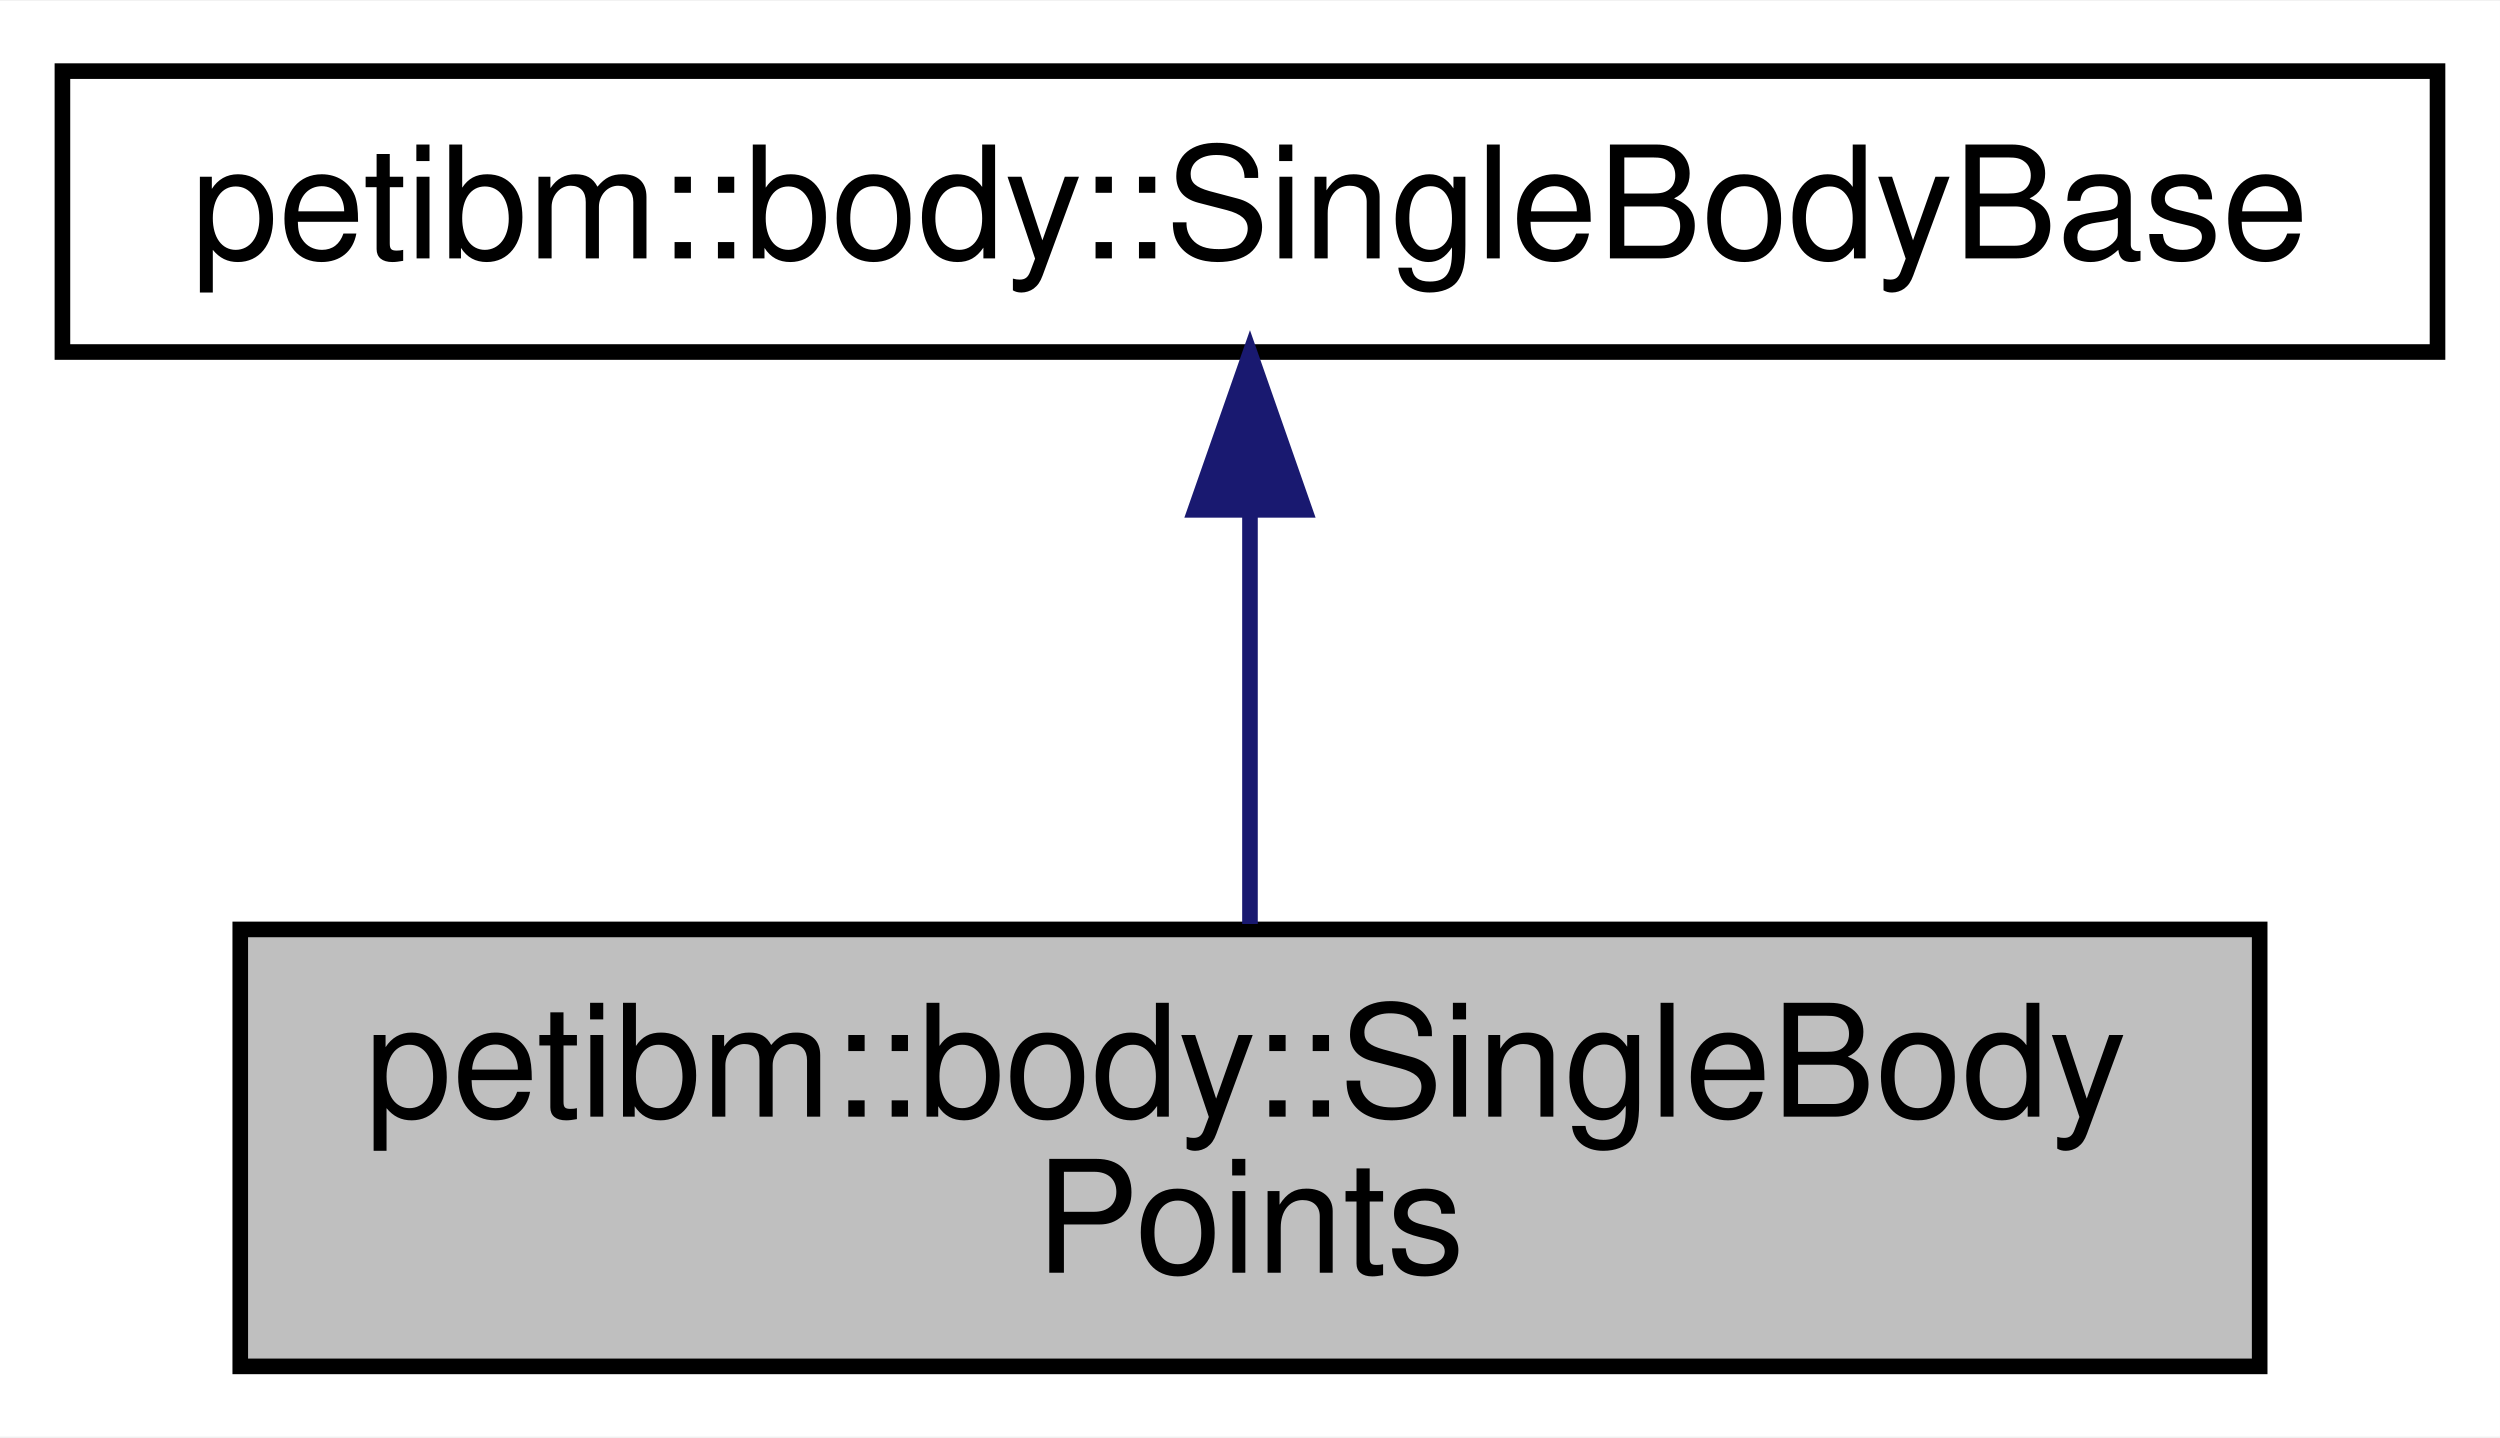
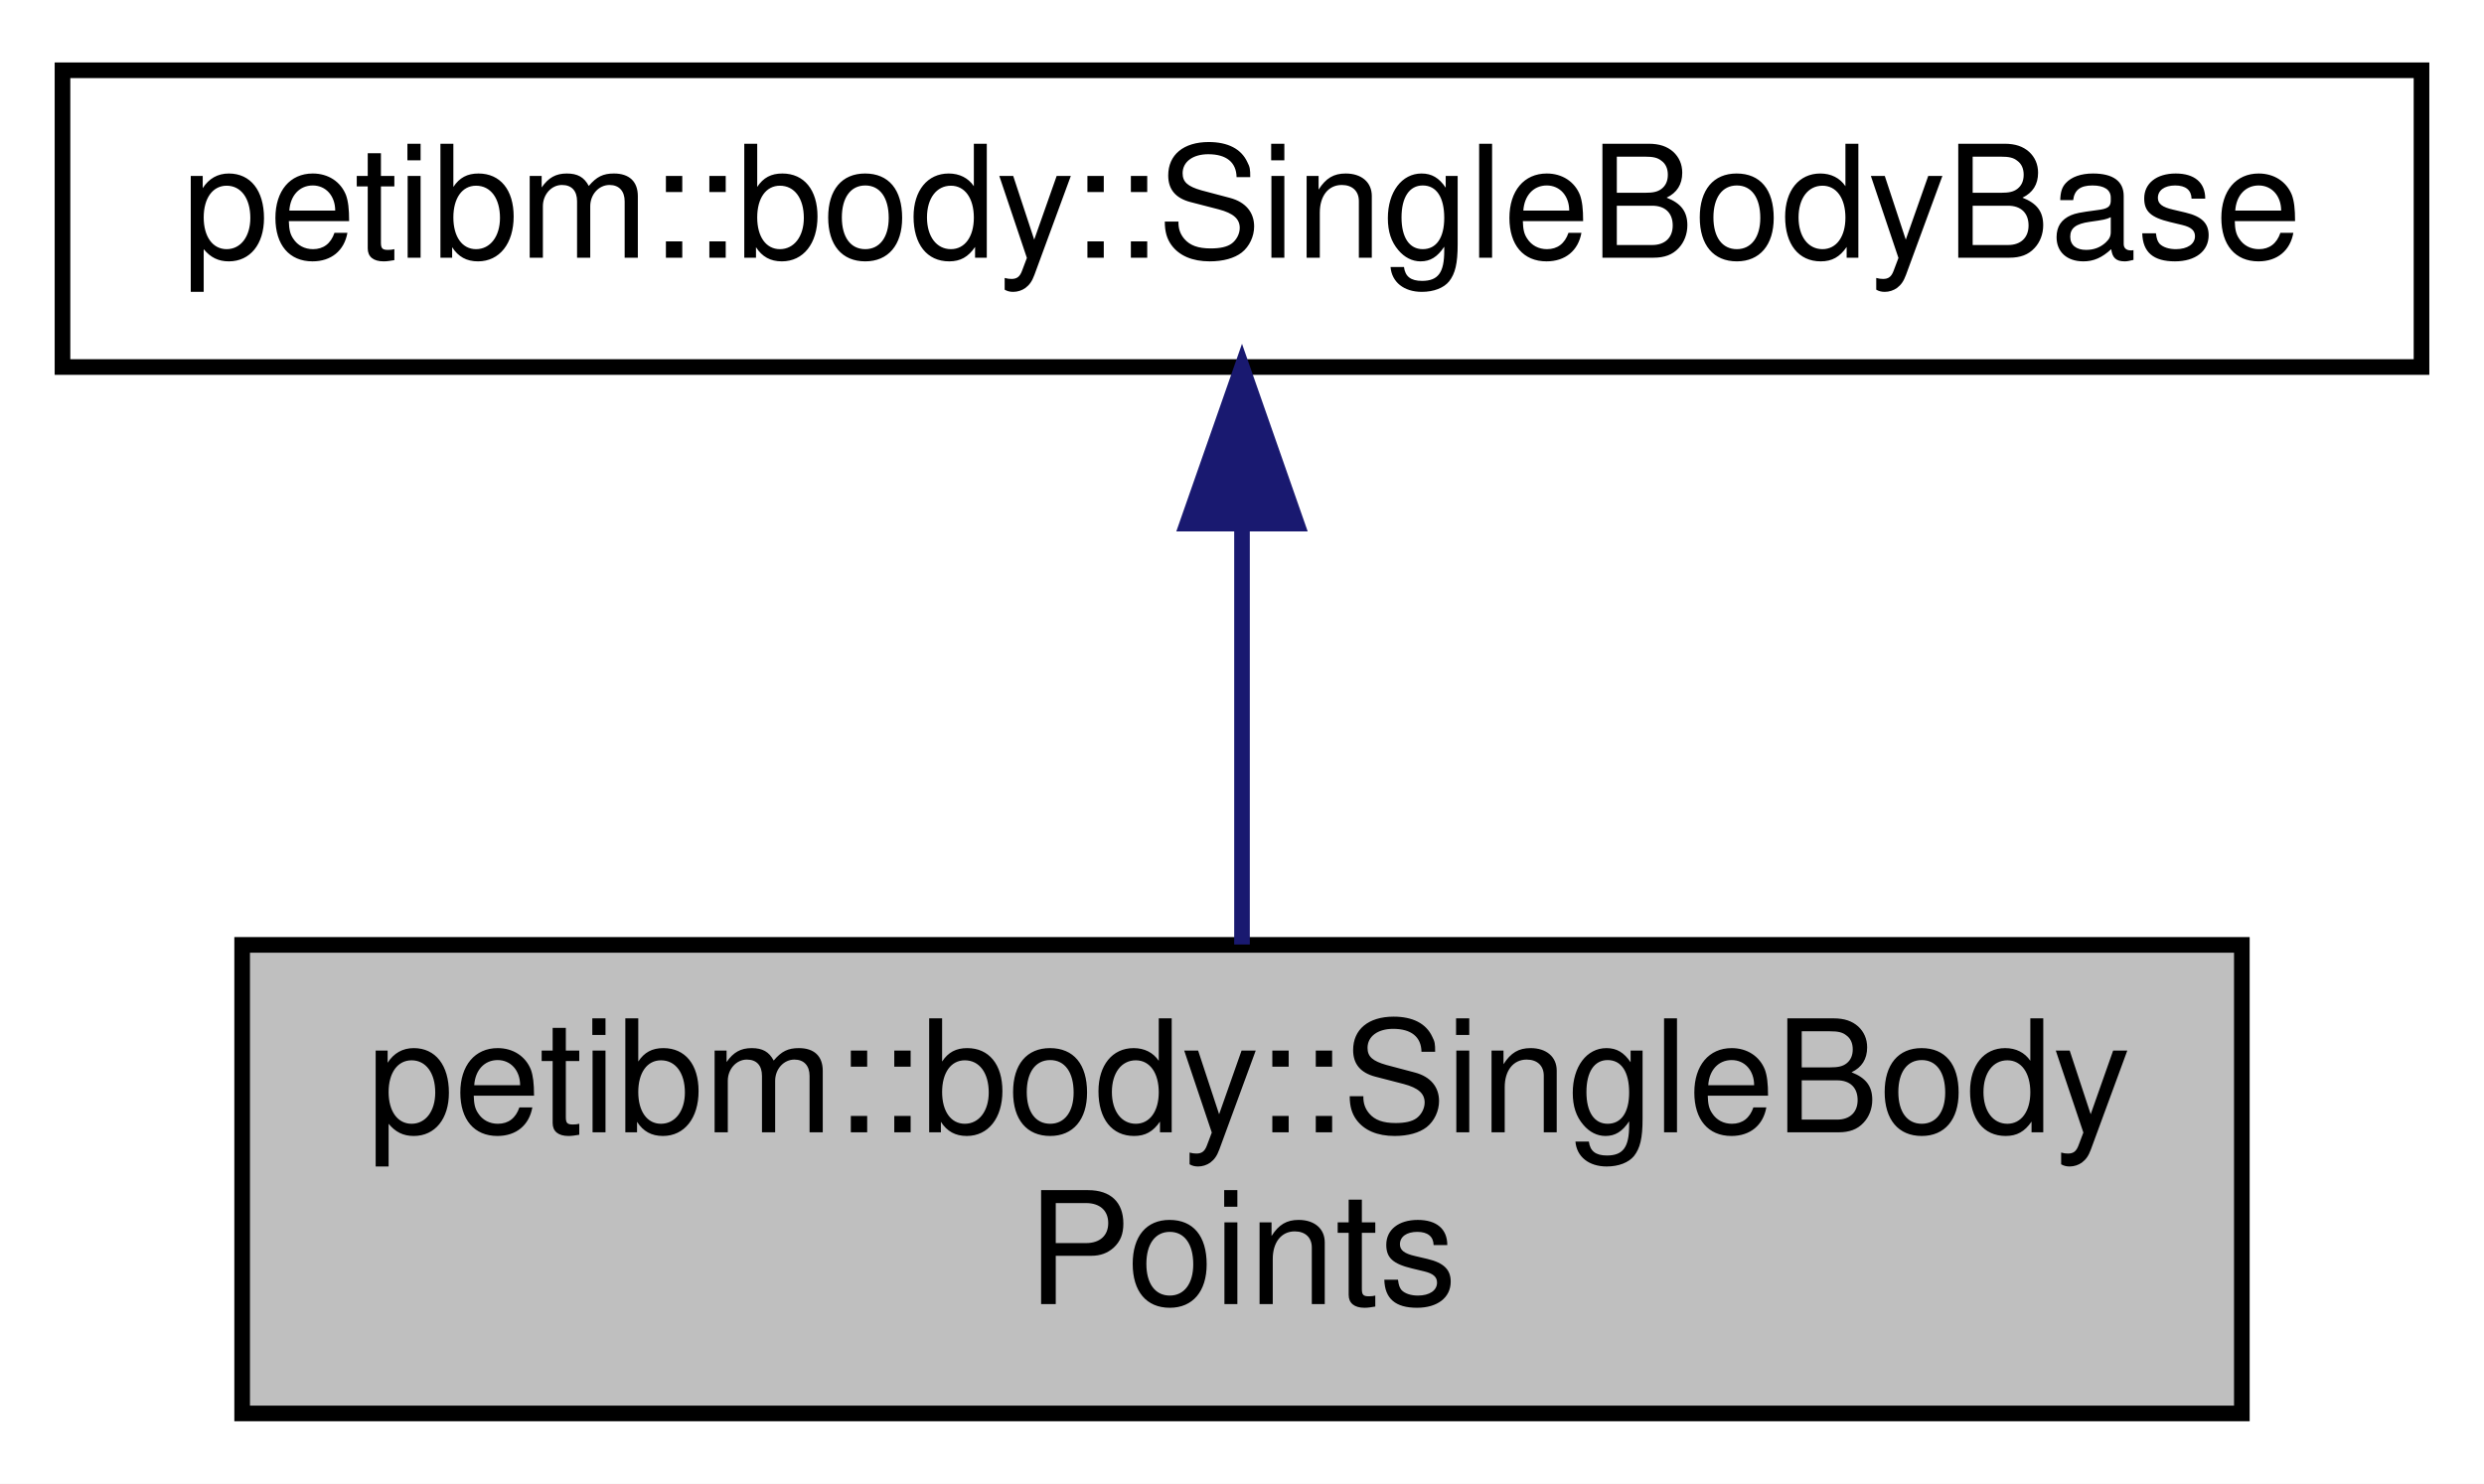
- <svg xmlns="http://www.w3.org/2000/svg" xmlns:xlink="http://www.w3.org/1999/xlink" width="160pt" height="92pt" viewBox="0.00 0.00 160.20 92.00">
-   <g id="graph0" class="graph" transform="scale(1 1) rotate(0) translate(4 88)">
-     <polygon fill="#ffffff" stroke="transparent" points="-4,4 -4,-88 156.196,-88 156.196,4 -4,4" />
+ <svg xmlns="http://www.w3.org/2000/svg" xmlns:xlink="http://www.w3.org/1999/xlink" width="159pt" height="95pt" viewBox="0.00 0.00 159.00 95.00">
+   <g id="graph0" class="graph" transform="scale(1 1) rotate(0) translate(4 91)">
+     <polygon fill="white" stroke="none" points="-4,4 -4,-91 155,-91 155,4 -4,4" />
    <g id="node1" class="node">
-       <polygon fill="#bfbfbf" stroke="#000000" points="11.396,-.5 11.396,-28.5 140.8,-28.5 140.8,-.5 11.396,-.5" />
-       <text text-anchor="start" x="19.396" y="-16.5" font-family="Helvetica,sans-Serif" font-size="10.00" fill="#000000">petibm::body::SingleBody</text>
-       <text text-anchor="middle" x="76.098" y="-6.5" font-family="Helvetica,sans-Serif" font-size="10.00" fill="#000000">Points</text>
+       <polygon fill="#bfbfbf" stroke="black" points="11.5,-0.5 11.5,-30.5 139.5,-30.5 139.5,-0.5 11.5,-0.5" />
+       <text text-anchor="start" x="19.5" y="-18.5" font-family="Helvetica,sans-Serif" font-size="10.00">petibm::body::SingleBody</text>
+       <text text-anchor="middle" x="75.5" y="-7.5" font-family="Helvetica,sans-Serif" font-size="10.00">Points</text>
    </g>
    <g id="node2" class="node">
      <g id="a_node2">
        <a xlink:href="../../dc/dc6/classpetibm_1_1body_1_1_single_body_base.html" target="_top" xlink:title="Base (abstract) class for a single body. ">
-           <polygon fill="#ffffff" stroke="#000000" points="0,-65.5 0,-83.5 152.196,-83.5 152.196,-65.5 0,-65.5" />
-           <text text-anchor="middle" x="76.098" y="-71.5" font-family="Helvetica,sans-Serif" font-size="10.00" fill="#000000">petibm::body::SingleBodyBase</text>
+           <polygon fill="white" stroke="black" points="0,-67.5 0,-86.5 151,-86.5 151,-67.5 0,-67.5" />
+           <text text-anchor="middle" x="75.5" y="-74.5" font-family="Helvetica,sans-Serif" font-size="10.00">petibm::body::SingleBodyBase</text>
        </a>
      </g>
    </g>
    <g id="edge1" class="edge">
-       <path fill="none" stroke="#191970" d="M76.098,-55.187C76.098,-46.628 76.098,-36.735 76.098,-28.848" />
-       <polygon fill="#191970" stroke="#191970" points="72.598,-55.387 76.098,-65.387 79.598,-55.387 72.598,-55.387" />
+       <path fill="none" stroke="midnightblue" d="M75.5,-57.235C75.5,-48.586 75.5,-38.497 75.5,-30.523" />
+       <polygon fill="midnightblue" stroke="midnightblue" points="72,-57.475 75.5,-67.475 79,-57.475 72,-57.475" />
    </g>
  </g>
</svg>
